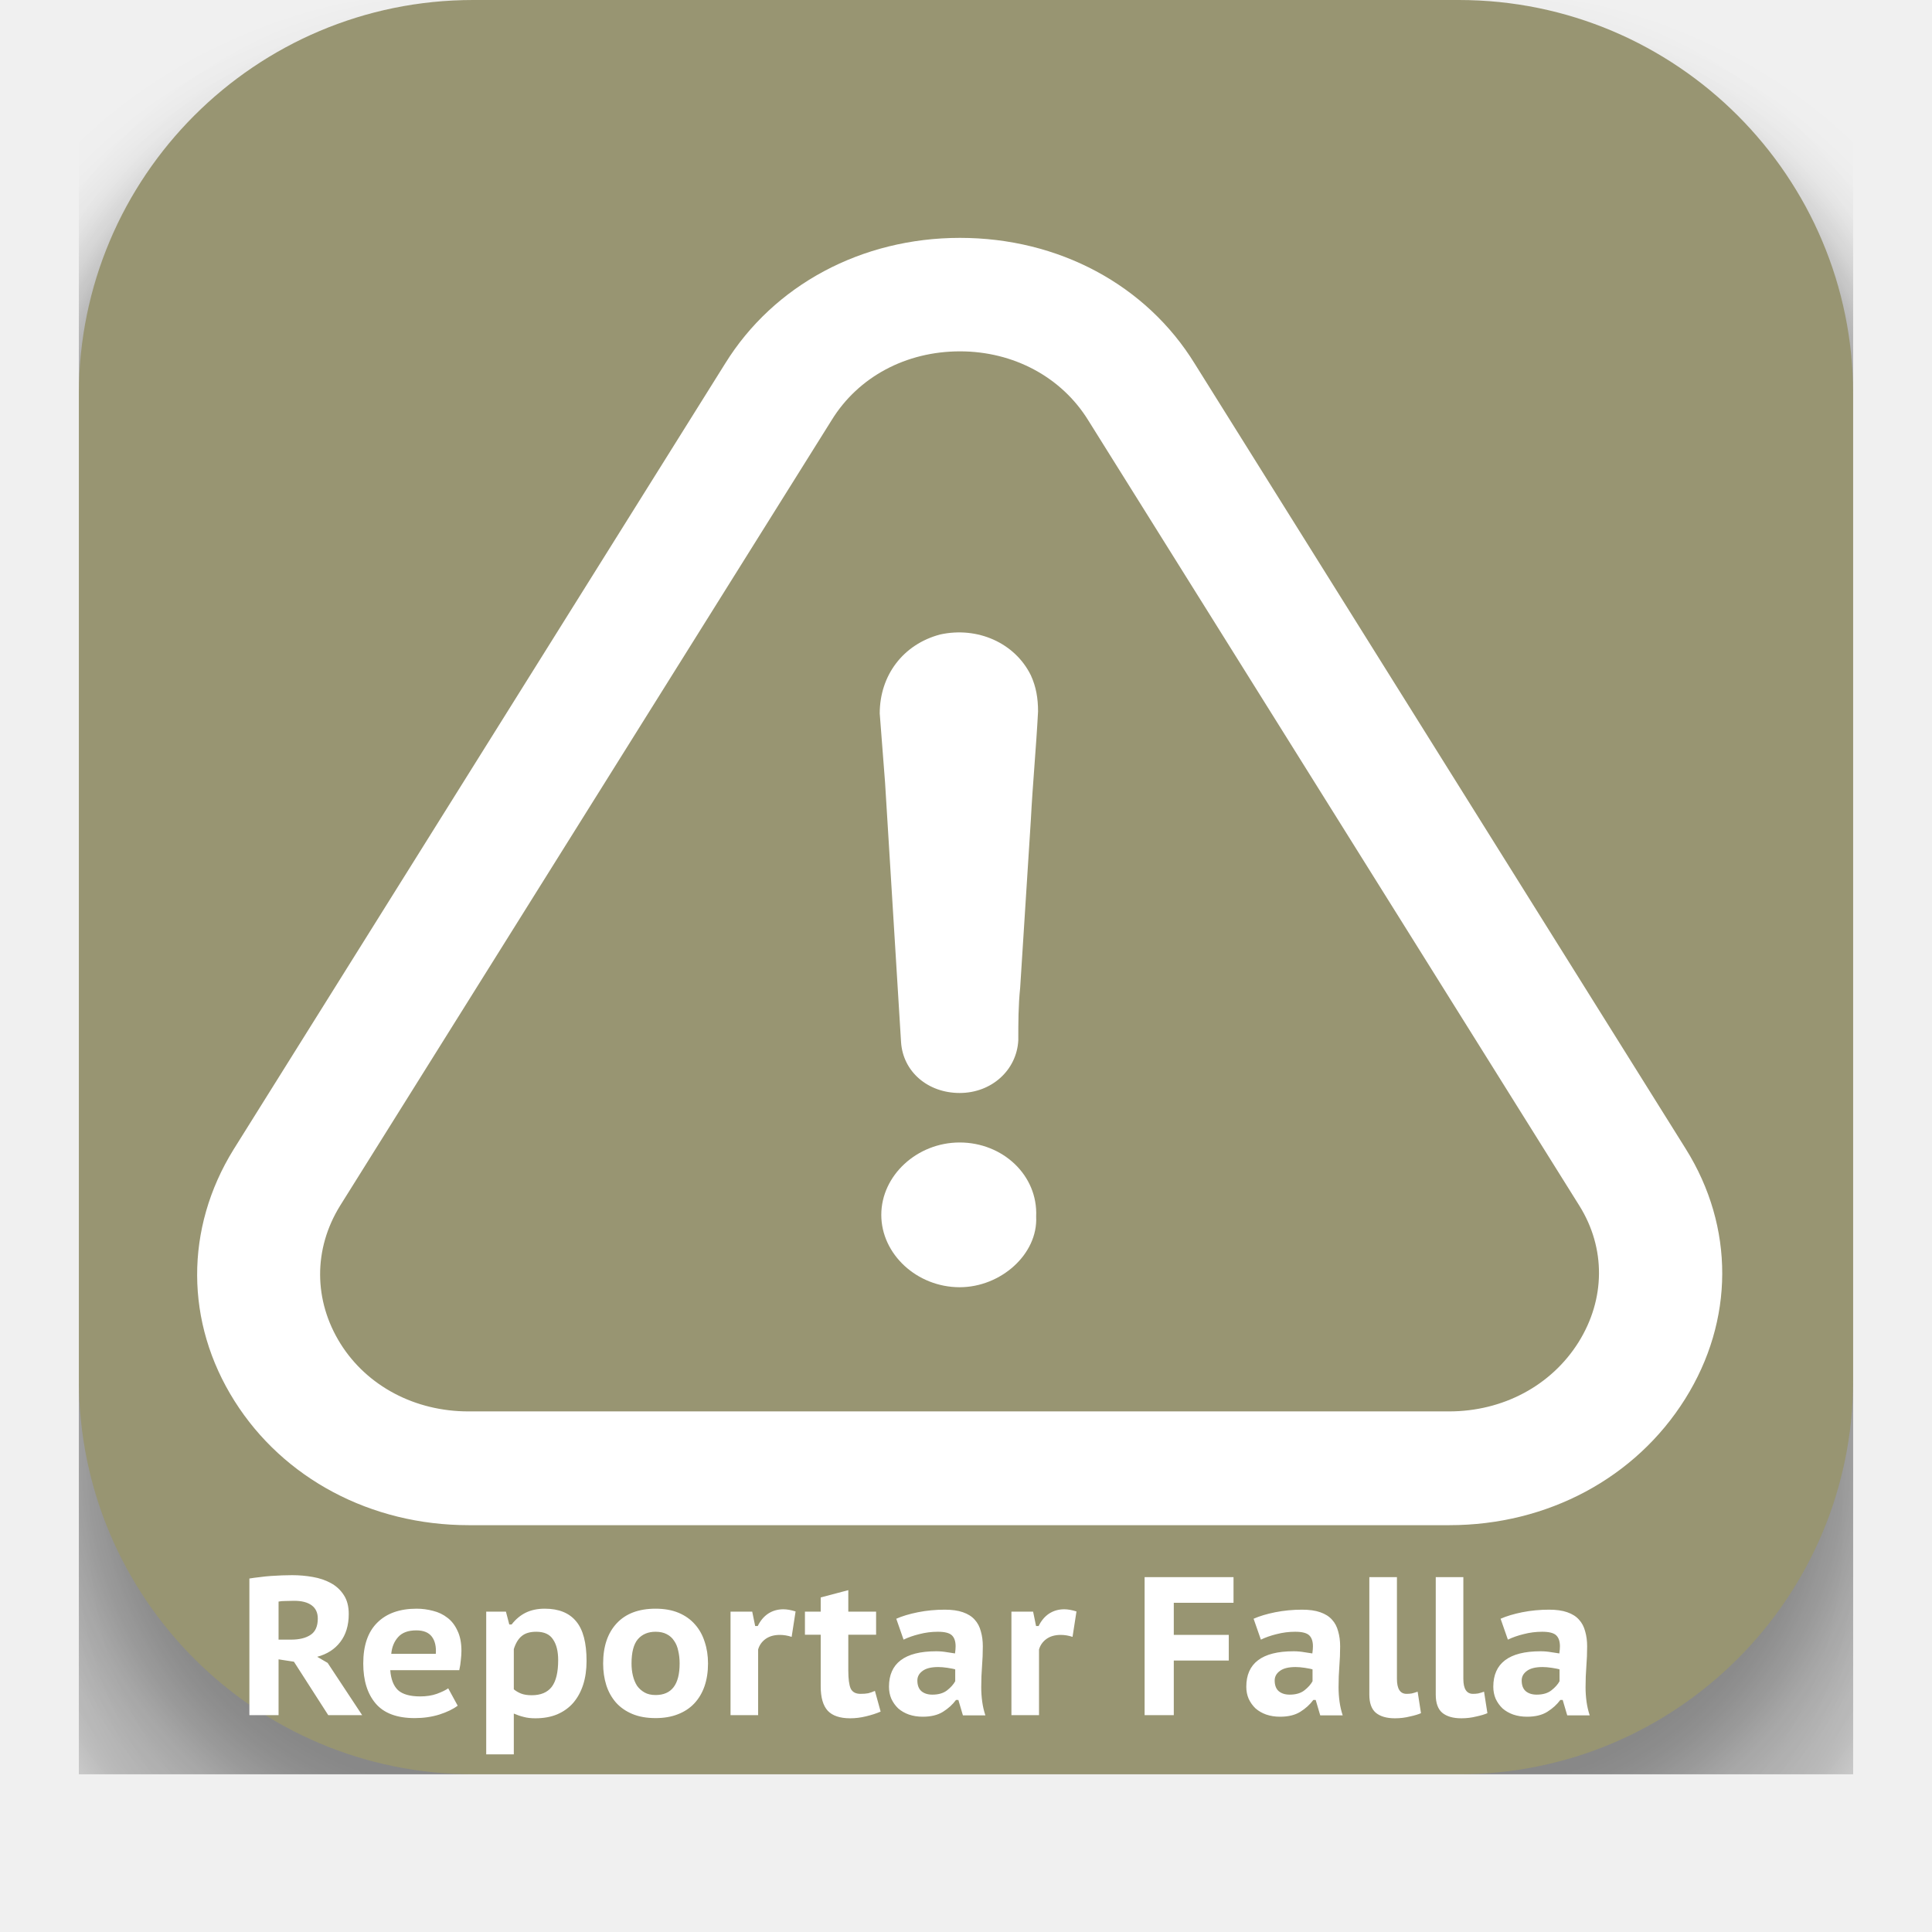
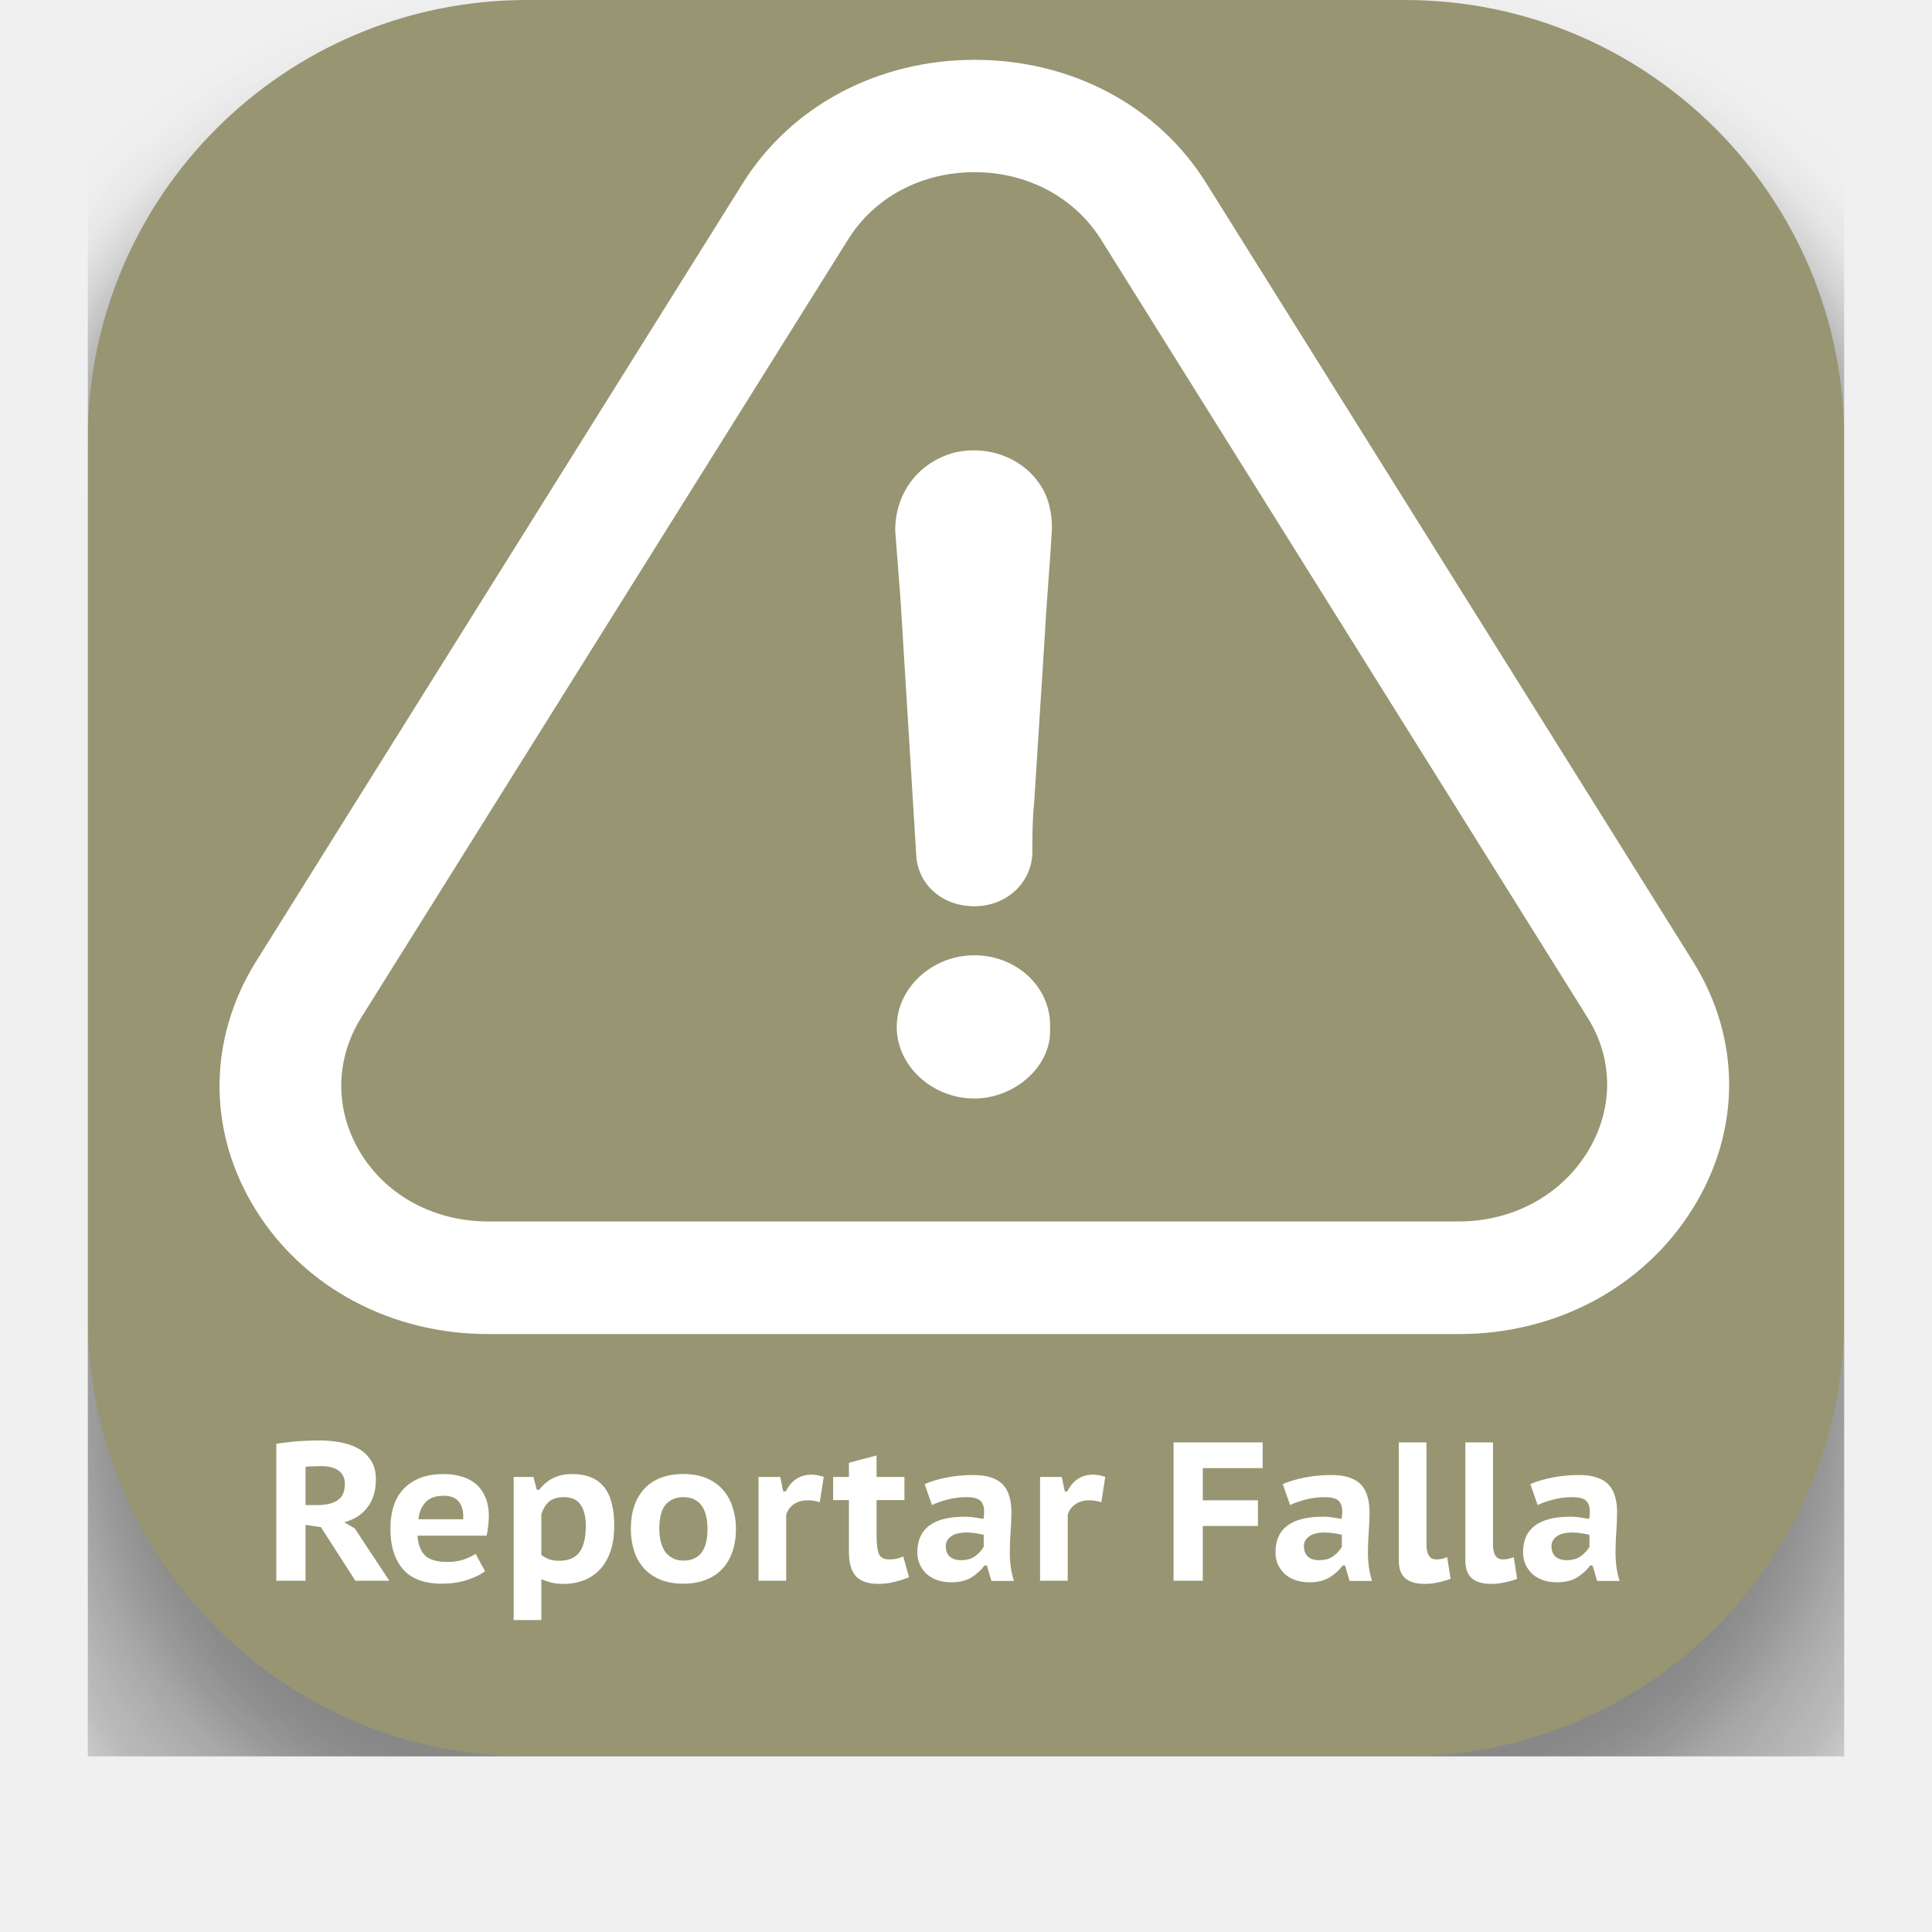
- <svg xmlns="http://www.w3.org/2000/svg" width="98" height="98" viewBox="0 0 98 98" fill="none">
+ <svg xmlns="http://www.w3.org/2000/svg" width="88" height="88" viewBox="0 0 88 88" fill="none">
  <g clip-path="url(#clip0)" filter="url(#filter0_d)">
    <g filter="url(#filter1_d)">
-       <rect x="4" width="90" height="90" rx="20" fill="#989572" />
+       <rect x="4" width="80" height="80" rx="20" fill="#989572" />
    </g>
-     <path d="M12.65 80.07C12.81 80.043 12.983 80.02 13.17 80C13.363 79.973 13.557 79.953 13.75 79.94C13.943 79.927 14.13 79.917 14.31 79.91C14.497 79.903 14.667 79.9 14.82 79.9C15.173 79.9 15.52 79.93 15.86 79.99C16.207 80.05 16.513 80.153 16.78 80.3C17.053 80.447 17.273 80.65 17.44 80.91C17.607 81.163 17.69 81.483 17.69 81.87C17.69 82.443 17.547 82.917 17.26 83.29C16.98 83.657 16.59 83.907 16.09 84.04L16.62 84.35L18.37 87H16.65L14.91 84.29L14.13 84.17V87H12.65V80.07ZM14.92 81.2C14.767 81.2 14.617 81.203 14.47 81.21C14.33 81.21 14.217 81.22 14.13 81.24V83.17H14.76C15.18 83.17 15.51 83.09 15.75 82.93C15.997 82.77 16.12 82.493 16.12 82.1C16.12 81.807 16.017 81.583 15.81 81.43C15.603 81.277 15.307 81.2 14.92 81.2ZM23.216 86.52C22.989 86.693 22.679 86.843 22.286 86.97C21.899 87.09 21.483 87.15 21.036 87.15C20.136 87.15 19.476 86.903 19.056 86.41C18.636 85.917 18.426 85.24 18.426 84.38C18.426 83.467 18.663 82.777 19.136 82.31C19.609 81.837 20.276 81.6 21.136 81.6C21.416 81.6 21.692 81.637 21.966 81.71C22.239 81.777 22.483 81.893 22.696 82.06C22.909 82.22 23.079 82.44 23.206 82.72C23.339 82.993 23.406 83.333 23.406 83.74C23.406 83.88 23.396 84.033 23.376 84.2C23.363 84.367 23.336 84.54 23.296 84.72H19.796C19.829 85.173 19.959 85.51 20.186 85.73C20.419 85.943 20.796 86.05 21.316 86.05C21.629 86.05 21.909 86.007 22.156 85.92C22.409 85.827 22.602 85.733 22.736 85.64L23.216 86.52ZM21.116 82.7C20.703 82.7 20.396 82.813 20.196 83.04C19.996 83.26 19.879 83.543 19.846 83.89H22.106C22.133 83.523 22.066 83.233 21.906 83.02C21.746 82.807 21.483 82.7 21.116 82.7ZM24.663 81.75H25.663L25.833 82.4H25.953C26.16 82.133 26.4 81.933 26.673 81.8C26.947 81.667 27.267 81.6 27.633 81.6C28.34 81.6 28.87 81.813 29.223 82.24C29.577 82.66 29.753 83.33 29.753 84.25C29.753 84.69 29.697 85.09 29.583 85.45C29.47 85.803 29.303 86.11 29.083 86.37C28.863 86.623 28.59 86.82 28.263 86.96C27.943 87.093 27.573 87.16 27.153 87.16C26.927 87.16 26.73 87.137 26.563 87.09C26.397 87.05 26.23 86.993 26.063 86.92V88.99H24.663V81.75ZM27.203 82.77C26.883 82.77 26.637 82.843 26.463 82.99C26.29 83.13 26.157 83.35 26.063 83.65V85.69C26.177 85.783 26.303 85.857 26.443 85.91C26.583 85.963 26.76 85.99 26.973 85.99C27.427 85.99 27.763 85.85 27.983 85.57C28.203 85.283 28.313 84.83 28.313 84.21C28.313 83.763 28.227 83.413 28.053 83.16C27.887 82.9 27.603 82.77 27.203 82.77ZM30.594 84.38C30.594 83.513 30.824 82.833 31.284 82.34C31.744 81.847 32.401 81.6 33.254 81.6C33.7 81.6 34.09 81.67 34.424 81.81C34.757 81.95 35.034 82.147 35.254 82.4C35.474 82.647 35.637 82.94 35.744 83.28C35.857 83.613 35.914 83.98 35.914 84.38C35.914 84.807 35.854 85.193 35.734 85.54C35.614 85.88 35.441 86.17 35.214 86.41C34.987 86.65 34.707 86.833 34.374 86.96C34.047 87.087 33.674 87.15 33.254 87.15C32.8 87.15 32.407 87.08 32.074 86.94C31.741 86.8 31.464 86.607 31.244 86.36C31.024 86.107 30.86 85.813 30.754 85.48C30.647 85.14 30.594 84.773 30.594 84.38ZM32.034 84.38C32.034 84.6 32.057 84.807 32.104 85C32.151 85.193 32.221 85.363 32.314 85.51C32.414 85.65 32.541 85.763 32.694 85.85C32.847 85.937 33.034 85.98 33.254 85.98C34.067 85.98 34.474 85.447 34.474 84.38C34.474 84.147 34.45 83.933 34.404 83.74C34.364 83.54 34.294 83.37 34.194 83.23C34.1 83.083 33.974 82.97 33.814 82.89C33.66 82.81 33.474 82.77 33.254 82.77C32.874 82.77 32.574 82.897 32.354 83.15C32.141 83.403 32.034 83.813 32.034 84.38ZM40.156 83.03C39.956 82.963 39.756 82.93 39.556 82.93C39.263 82.93 39.019 83 38.826 83.14C38.639 83.28 38.516 83.457 38.456 83.67V87H37.056V81.75H38.156L38.306 82.48H38.436C38.569 82.207 38.746 81.997 38.966 81.85C39.193 81.703 39.449 81.63 39.736 81.63C39.916 81.63 40.123 81.667 40.356 81.74L40.156 83.03ZM40.83 81.75H41.63V81.03L43.03 80.66V81.75H44.44V82.92H43.03V84.74C43.03 85.16 43.07 85.463 43.15 85.65C43.237 85.83 43.403 85.92 43.65 85.92C43.803 85.92 43.933 85.91 44.04 85.89C44.147 85.863 44.26 85.823 44.38 85.77L44.67 86.82C44.457 86.913 44.21 86.993 43.93 87.06C43.657 87.127 43.39 87.16 43.13 87.16C42.61 87.16 42.23 87.033 41.99 86.78C41.75 86.52 41.63 86.107 41.63 85.54V82.92H40.83V81.75ZM45.463 82.11C45.763 81.977 46.13 81.867 46.563 81.78C47.003 81.693 47.456 81.65 47.923 81.65C48.29 81.65 48.596 81.693 48.843 81.78C49.096 81.867 49.296 81.993 49.443 82.16C49.59 82.32 49.693 82.517 49.753 82.75C49.82 82.977 49.853 83.23 49.853 83.51C49.853 83.85 49.84 84.187 49.813 84.52C49.786 84.853 49.773 85.207 49.773 85.58C49.773 85.833 49.79 86.08 49.823 86.32C49.856 86.56 49.91 86.79 49.983 87.01H48.843L48.613 86.23H48.493C48.32 86.463 48.1 86.663 47.833 86.83C47.566 86.997 47.223 87.08 46.803 87.08C46.55 87.08 46.316 87.043 46.103 86.97C45.896 86.897 45.716 86.793 45.563 86.66C45.416 86.52 45.3 86.357 45.213 86.17C45.133 85.983 45.093 85.78 45.093 85.56C45.093 84.967 45.29 84.52 45.683 84.22C46.083 83.913 46.686 83.76 47.493 83.76C47.68 83.76 47.866 83.777 48.053 83.81C48.24 83.837 48.37 83.857 48.443 83.87C48.463 83.73 48.473 83.61 48.473 83.51C48.473 83.257 48.41 83.07 48.283 82.95C48.156 82.83 47.92 82.77 47.573 82.77C47.253 82.77 46.94 82.81 46.633 82.89C46.333 82.963 46.066 83.057 45.833 83.17L45.463 82.11ZM47.293 85.96C47.606 85.96 47.856 85.887 48.043 85.74C48.23 85.593 48.366 85.44 48.453 85.28V84.68C48.42 84.667 48.366 84.653 48.293 84.64C48.226 84.627 48.15 84.613 48.063 84.6C47.983 84.587 47.9 84.577 47.813 84.57C47.733 84.563 47.66 84.56 47.593 84.56C47.233 84.56 46.966 84.627 46.793 84.76C46.62 84.887 46.533 85.047 46.533 85.24C46.533 85.48 46.6 85.66 46.733 85.78C46.873 85.9 47.06 85.96 47.293 85.96ZM54.404 83.03C54.204 82.963 54.004 82.93 53.804 82.93C53.511 82.93 53.267 83 53.074 83.14C52.887 83.28 52.764 83.457 52.704 83.67V87H51.304V81.75H52.404L52.554 82.48H52.684C52.817 82.207 52.994 81.997 53.214 81.85C53.441 81.703 53.697 81.63 53.984 81.63C54.164 81.63 54.371 81.667 54.604 81.74L54.404 83.03ZM58.06 80H62.57V81.3H59.54V82.93H62.33V84.23H59.54V87H58.06V80ZM63.588 82.11C63.888 81.977 64.255 81.867 64.688 81.78C65.128 81.693 65.581 81.65 66.048 81.65C66.415 81.65 66.721 81.693 66.968 81.78C67.221 81.867 67.421 81.993 67.568 82.16C67.715 82.32 67.818 82.517 67.878 82.75C67.945 82.977 67.978 83.23 67.978 83.51C67.978 83.85 67.965 84.187 67.938 84.52C67.911 84.853 67.898 85.207 67.898 85.58C67.898 85.833 67.915 86.08 67.948 86.32C67.981 86.56 68.035 86.79 68.108 87.01H66.968L66.738 86.23H66.618C66.445 86.463 66.225 86.663 65.958 86.83C65.691 86.997 65.348 87.08 64.928 87.08C64.675 87.08 64.441 87.043 64.228 86.97C64.021 86.897 63.841 86.793 63.688 86.66C63.541 86.52 63.425 86.357 63.338 86.17C63.258 85.983 63.218 85.78 63.218 85.56C63.218 84.967 63.415 84.52 63.808 84.22C64.208 83.913 64.811 83.76 65.618 83.76C65.805 83.76 65.991 83.777 66.178 83.81C66.365 83.837 66.495 83.857 66.568 83.87C66.588 83.73 66.598 83.61 66.598 83.51C66.598 83.257 66.535 83.07 66.408 82.95C66.281 82.83 66.045 82.77 65.698 82.77C65.378 82.77 65.065 82.81 64.758 82.89C64.458 82.963 64.191 83.057 63.958 83.17L63.588 82.11ZM65.418 85.96C65.731 85.96 65.981 85.887 66.168 85.74C66.355 85.593 66.491 85.44 66.578 85.28V84.68C66.545 84.667 66.491 84.653 66.418 84.64C66.351 84.627 66.275 84.613 66.188 84.6C66.108 84.587 66.025 84.577 65.938 84.57C65.858 84.563 65.785 84.56 65.718 84.56C65.358 84.56 65.091 84.627 64.918 84.76C64.745 84.887 64.658 85.047 64.658 85.24C64.658 85.48 64.725 85.66 64.858 85.78C64.998 85.9 65.185 85.96 65.418 85.96ZM70.859 85.16C70.859 85.667 71.022 85.92 71.349 85.92C71.442 85.92 71.529 85.913 71.609 85.9C71.696 85.88 71.796 85.85 71.909 85.81L72.079 86.9C71.946 86.96 71.756 87.017 71.509 87.07C71.269 87.13 71.019 87.16 70.759 87.16C70.339 87.16 70.016 87.067 69.789 86.88C69.569 86.693 69.459 86.387 69.459 85.96V80H70.859V85.16ZM74.228 85.16C74.228 85.667 74.391 85.92 74.718 85.92C74.811 85.92 74.898 85.913 74.978 85.9C75.065 85.88 75.165 85.85 75.278 85.81L75.448 86.9C75.315 86.96 75.125 87.017 74.878 87.07C74.638 87.13 74.388 87.16 74.128 87.16C73.708 87.16 73.385 87.067 73.158 86.88C72.938 86.693 72.828 86.387 72.828 85.96V80H74.228V85.16ZM76.117 82.11C76.417 81.977 76.784 81.867 77.217 81.78C77.657 81.693 78.111 81.65 78.577 81.65C78.944 81.65 79.251 81.693 79.497 81.78C79.751 81.867 79.951 81.993 80.097 82.16C80.244 82.32 80.347 82.517 80.407 82.75C80.474 82.977 80.507 83.23 80.507 83.51C80.507 83.85 80.494 84.187 80.467 84.52C80.441 84.853 80.427 85.207 80.427 85.58C80.427 85.833 80.444 86.08 80.477 86.32C80.511 86.56 80.564 86.79 80.637 87.01H79.497L79.267 86.23H79.147C78.974 86.463 78.754 86.663 78.487 86.83C78.221 86.997 77.877 87.08 77.457 87.08C77.204 87.08 76.971 87.043 76.757 86.97C76.551 86.897 76.371 86.793 76.217 86.66C76.071 86.52 75.954 86.357 75.867 86.17C75.787 85.983 75.747 85.78 75.747 85.56C75.747 84.967 75.944 84.52 76.337 84.22C76.737 83.913 77.341 83.76 78.147 83.76C78.334 83.76 78.521 83.777 78.707 83.81C78.894 83.837 79.024 83.857 79.097 83.87C79.117 83.73 79.127 83.61 79.127 83.51C79.127 83.257 79.064 83.07 78.937 82.95C78.811 82.83 78.574 82.77 78.227 82.77C77.907 82.77 77.594 82.81 77.287 82.89C76.987 82.963 76.721 83.057 76.487 83.17L76.117 82.11ZM77.947 85.96C78.261 85.96 78.511 85.887 78.697 85.74C78.884 85.593 79.021 85.44 79.107 85.28V84.68C79.074 84.667 79.021 84.653 78.947 84.64C78.881 84.627 78.804 84.613 78.717 84.6C78.637 84.587 78.554 84.577 78.467 84.57C78.387 84.563 78.314 84.56 78.247 84.56C77.887 84.56 77.621 84.627 77.447 84.76C77.274 84.887 77.187 85.047 77.187 85.24C77.187 85.48 77.254 85.66 77.387 85.78C77.527 85.9 77.714 85.96 77.947 85.96Z" fill="white" />
+     <path d="M12.585 65.763C12.729 65.739 12.885 65.718 13.053 65.7C13.227 65.676 13.401 65.658 13.575 65.646C13.749 65.634 13.917 65.625 14.079 65.619C14.247 65.613 14.4 65.61 14.538 65.61C14.856 65.61 15.168 65.637 15.474 65.691C15.786 65.745 16.062 65.838 16.302 65.97C16.548 66.102 16.746 66.285 16.896 66.519C17.046 66.747 17.121 67.035 17.121 67.383C17.121 67.899 16.992 68.325 16.734 68.661C16.482 68.991 16.131 69.216 15.681 69.336L16.158 69.615L17.733 72H16.185L14.619 69.561L13.917 69.453V72H12.585V65.763ZM14.628 66.78C14.49 66.78 14.355 66.783 14.223 66.789C14.097 66.789 13.995 66.798 13.917 66.816V68.553H14.484C14.862 68.553 15.159 68.481 15.375 68.337C15.597 68.193 15.708 67.944 15.708 67.59C15.708 67.326 15.615 67.125 15.429 66.987C15.243 66.849 14.976 66.78 14.628 66.78ZM22.094 71.568C21.89 71.724 21.611 71.859 21.257 71.973C20.909 72.081 20.534 72.135 20.132 72.135C19.322 72.135 18.728 71.913 18.35 71.469C17.972 71.025 17.783 70.416 17.783 69.642C17.783 68.82 17.996 68.199 18.422 67.779C18.848 67.353 19.448 67.14 20.222 67.14C20.474 67.14 20.723 67.173 20.969 67.239C21.215 67.299 21.434 67.404 21.626 67.554C21.818 67.698 21.971 67.896 22.085 68.148C22.205 68.394 22.265 68.7 22.265 69.066C22.265 69.192 22.256 69.33 22.238 69.48C22.226 69.63 22.202 69.786 22.166 69.948H19.016C19.046 70.356 19.163 70.659 19.367 70.857C19.577 71.049 19.916 71.145 20.384 71.145C20.666 71.145 20.918 71.106 21.14 71.028C21.368 70.944 21.542 70.86 21.662 70.776L22.094 71.568ZM20.204 68.13C19.832 68.13 19.556 68.232 19.376 68.436C19.196 68.634 19.091 68.889 19.061 69.201H21.095C21.119 68.871 21.059 68.61 20.915 68.418C20.771 68.226 20.534 68.13 20.204 68.13ZM23.397 67.275H24.297L24.45 67.86H24.558C24.744 67.62 24.96 67.44 25.206 67.32C25.452 67.2 25.74 67.14 26.07 67.14C26.706 67.14 27.183 67.332 27.501 67.716C27.819 68.094 27.978 68.697 27.978 69.525C27.978 69.921 27.927 70.281 27.825 70.605C27.723 70.923 27.573 71.199 27.375 71.433C27.177 71.661 26.931 71.838 26.637 71.964C26.349 72.084 26.016 72.144 25.638 72.144C25.434 72.144 25.257 72.123 25.107 72.081C24.957 72.045 24.807 71.994 24.657 71.928V73.791H23.397V67.275ZM25.683 68.193C25.395 68.193 25.173 68.259 25.017 68.391C24.861 68.517 24.741 68.715 24.657 68.985V70.821C24.759 70.905 24.873 70.971 24.999 71.019C25.125 71.067 25.284 71.091 25.476 71.091C25.884 71.091 26.187 70.965 26.385 70.713C26.583 70.455 26.682 70.047 26.682 69.489C26.682 69.087 26.604 68.772 26.448 68.544C26.298 68.31 26.043 68.193 25.683 68.193ZM28.734 69.642C28.734 68.862 28.941 68.25 29.355 67.806C29.769 67.362 30.36 67.14 31.128 67.14C31.53 67.14 31.881 67.203 32.181 67.329C32.481 67.455 32.73 67.632 32.928 67.86C33.126 68.082 33.273 68.346 33.369 68.652C33.471 68.952 33.522 69.282 33.522 69.642C33.522 70.026 33.468 70.374 33.36 70.686C33.252 70.992 33.096 71.253 32.892 71.469C32.688 71.685 32.436 71.85 32.136 71.964C31.842 72.078 31.506 72.135 31.128 72.135C30.72 72.135 30.366 72.072 30.066 71.946C29.766 71.82 29.517 71.646 29.319 71.424C29.121 71.196 28.974 70.932 28.878 70.632C28.782 70.326 28.734 69.996 28.734 69.642ZM30.03 69.642C30.03 69.84 30.051 70.026 30.093 70.2C30.135 70.374 30.198 70.527 30.282 70.659C30.372 70.785 30.486 70.887 30.624 70.965C30.762 71.043 30.93 71.082 31.128 71.082C31.86 71.082 32.226 70.602 32.226 69.642C32.226 69.432 32.205 69.24 32.163 69.066C32.127 68.886 32.064 68.733 31.974 68.607C31.89 68.475 31.776 68.373 31.632 68.301C31.494 68.229 31.326 68.193 31.128 68.193C30.786 68.193 30.516 68.307 30.318 68.535C30.126 68.763 30.03 69.132 30.03 69.642ZM37.34 68.427C37.16 68.367 36.98 68.337 36.8 68.337C36.536 68.337 36.317 68.4 36.143 68.526C35.975 68.652 35.864 68.811 35.81 69.003V72H34.55V67.275H35.54L35.675 67.932H35.792C35.912 67.686 36.071 67.497 36.269 67.365C36.473 67.233 36.704 67.167 36.962 67.167C37.124 67.167 37.31 67.2 37.52 67.266L37.34 68.427ZM37.947 67.275H38.667V66.627L39.927 66.294V67.275H41.196V68.328H39.927V69.966C39.927 70.344 39.963 70.617 40.035 70.785C40.113 70.947 40.263 71.028 40.485 71.028C40.623 71.028 40.74 71.019 40.836 71.001C40.932 70.977 41.034 70.941 41.142 70.893L41.403 71.838C41.211 71.922 40.989 71.994 40.737 72.054C40.491 72.114 40.251 72.144 40.017 72.144C39.549 72.144 39.207 72.03 38.991 71.802C38.775 71.568 38.667 71.196 38.667 70.686V68.328H37.947V67.275ZM42.117 67.599C42.387 67.479 42.717 67.38 43.107 67.302C43.503 67.224 43.911 67.185 44.331 67.185C44.661 67.185 44.937 67.224 45.159 67.302C45.387 67.38 45.567 67.494 45.699 67.644C45.831 67.788 45.924 67.965 45.978 68.175C46.038 68.379 46.068 68.607 46.068 68.859C46.068 69.165 46.056 69.468 46.032 69.768C46.008 70.068 45.996 70.386 45.996 70.722C45.996 70.95 46.011 71.172 46.041 71.388C46.071 71.604 46.119 71.811 46.185 72.009H45.159L44.952 71.307H44.844C44.688 71.517 44.49 71.697 44.25 71.847C44.01 71.997 43.701 72.072 43.323 72.072C43.095 72.072 42.885 72.039 42.693 71.973C42.507 71.907 42.345 71.814 42.207 71.694C42.075 71.568 41.97 71.421 41.892 71.253C41.82 71.085 41.784 70.902 41.784 70.704C41.784 70.17 41.961 69.768 42.315 69.498C42.675 69.222 43.218 69.084 43.944 69.084C44.112 69.084 44.28 69.099 44.448 69.129C44.616 69.153 44.733 69.171 44.799 69.183C44.817 69.057 44.826 68.949 44.826 68.859C44.826 68.631 44.769 68.463 44.655 68.355C44.541 68.247 44.328 68.193 44.016 68.193C43.728 68.193 43.446 68.229 43.17 68.301C42.9 68.367 42.66 68.451 42.45 68.553L42.117 67.599ZM43.764 71.064C44.046 71.064 44.271 70.998 44.439 70.866C44.607 70.734 44.73 70.596 44.808 70.452V69.912C44.778 69.9 44.73 69.888 44.664 69.876C44.604 69.864 44.535 69.852 44.457 69.84C44.385 69.828 44.31 69.819 44.232 69.813C44.16 69.807 44.094 69.804 44.034 69.804C43.71 69.804 43.47 69.864 43.314 69.984C43.158 70.098 43.08 70.242 43.08 70.416C43.08 70.632 43.14 70.794 43.26 70.902C43.386 71.01 43.554 71.064 43.764 71.064ZM50.164 68.427C49.984 68.367 49.804 68.337 49.624 68.337C49.36 68.337 49.141 68.4 48.967 68.526C48.799 68.652 48.688 68.811 48.634 69.003V72H47.374V67.275H48.364L48.499 67.932H48.616C48.736 67.686 48.895 67.497 49.093 67.365C49.297 67.233 49.528 67.167 49.786 67.167C49.948 67.167 50.134 67.2 50.344 67.266L50.164 68.427ZM53.454 65.7H57.513V66.87H54.786V68.337H57.297V69.507H54.786V72H53.454V65.7ZM58.429 67.599C58.699 67.479 59.029 67.38 59.419 67.302C59.815 67.224 60.223 67.185 60.643 67.185C60.973 67.185 61.249 67.224 61.471 67.302C61.699 67.38 61.879 67.494 62.011 67.644C62.143 67.788 62.236 67.965 62.29 68.175C62.35 68.379 62.38 68.607 62.38 68.859C62.38 69.165 62.368 69.468 62.344 69.768C62.32 70.068 62.308 70.386 62.308 70.722C62.308 70.95 62.323 71.172 62.353 71.388C62.383 71.604 62.431 71.811 62.497 72.009H61.471L61.264 71.307H61.156C61 71.517 60.802 71.697 60.562 71.847C60.322 71.997 60.013 72.072 59.635 72.072C59.407 72.072 59.197 72.039 59.005 71.973C58.819 71.907 58.657 71.814 58.519 71.694C58.387 71.568 58.282 71.421 58.204 71.253C58.132 71.085 58.096 70.902 58.096 70.704C58.096 70.17 58.273 69.768 58.627 69.498C58.987 69.222 59.53 69.084 60.256 69.084C60.424 69.084 60.592 69.099 60.76 69.129C60.928 69.153 61.045 69.171 61.111 69.183C61.129 69.057 61.138 68.949 61.138 68.859C61.138 68.631 61.081 68.463 60.967 68.355C60.853 68.247 60.64 68.193 60.328 68.193C60.04 68.193 59.758 68.229 59.482 68.301C59.212 68.367 58.972 68.451 58.762 68.553L58.429 67.599ZM60.076 71.064C60.358 71.064 60.583 70.998 60.751 70.866C60.919 70.734 61.042 70.596 61.12 70.452V69.912C61.09 69.9 61.042 69.888 60.976 69.876C60.916 69.864 60.847 69.852 60.769 69.84C60.697 69.828 60.622 69.819 60.544 69.813C60.472 69.807 60.406 69.804 60.346 69.804C60.022 69.804 59.782 69.864 59.626 69.984C59.47 70.098 59.392 70.242 59.392 70.416C59.392 70.632 59.452 70.794 59.572 70.902C59.698 71.01 59.866 71.064 60.076 71.064ZM64.973 70.344C64.973 70.8 65.12 71.028 65.414 71.028C65.498 71.028 65.576 71.022 65.648 71.01C65.726 70.992 65.816 70.965 65.918 70.929L66.071 71.91C65.951 71.964 65.78 72.015 65.558 72.063C65.342 72.117 65.117 72.144 64.883 72.144C64.505 72.144 64.214 72.06 64.01 71.892C63.812 71.724 63.713 71.448 63.713 71.064V65.7H64.973V70.344ZM68.005 70.344C68.005 70.8 68.152 71.028 68.446 71.028C68.53 71.028 68.608 71.022 68.68 71.01C68.758 70.992 68.848 70.965 68.95 70.929L69.103 71.91C68.983 71.964 68.812 72.015 68.59 72.063C68.374 72.117 68.149 72.144 67.915 72.144C67.537 72.144 67.246 72.06 67.042 71.892C66.844 71.724 66.745 71.448 66.745 71.064V65.7H68.005V70.344ZM69.706 67.599C69.975 67.479 70.305 67.38 70.695 67.302C71.091 67.224 71.499 67.185 71.919 67.185C72.249 67.185 72.525 67.224 72.748 67.302C72.975 67.38 73.156 67.494 73.287 67.644C73.419 67.788 73.513 67.965 73.567 68.175C73.626 68.379 73.656 68.607 73.656 68.859C73.656 69.165 73.644 69.468 73.621 69.768C73.597 70.068 73.585 70.386 73.585 70.722C73.585 70.95 73.6 71.172 73.629 71.388C73.659 71.604 73.707 71.811 73.773 72.009H72.748L72.54 71.307H72.433C72.276 71.517 72.079 71.697 71.838 71.847C71.599 71.997 71.29 72.072 70.912 72.072C70.683 72.072 70.474 72.039 70.281 71.973C70.096 71.907 69.933 71.814 69.796 71.694C69.663 71.568 69.558 71.421 69.481 71.253C69.409 71.085 69.373 70.902 69.373 70.704C69.373 70.17 69.549 69.768 69.903 69.498C70.263 69.222 70.806 69.084 71.532 69.084C71.701 69.084 71.868 69.099 72.037 69.129C72.204 69.153 72.322 69.171 72.388 69.183C72.406 69.057 72.415 68.949 72.415 68.859C72.415 68.631 72.358 68.463 72.243 68.355C72.129 68.247 71.916 68.193 71.605 68.193C71.317 68.193 71.034 68.229 70.758 68.301C70.489 68.367 70.249 68.451 70.038 68.553L69.706 67.599ZM71.353 71.064C71.635 71.064 71.859 70.998 72.028 70.866C72.195 70.734 72.319 70.596 72.397 70.452V69.912C72.367 69.9 72.319 69.888 72.252 69.876C72.192 69.864 72.124 69.852 72.046 69.84C71.974 69.828 71.898 69.819 71.82 69.813C71.749 69.807 71.683 69.804 71.623 69.804C71.299 69.804 71.058 69.864 70.903 69.984C70.746 70.098 70.668 70.242 70.668 70.416C70.668 70.632 70.728 70.794 70.849 70.902C70.975 71.01 71.142 71.064 71.353 71.064Z" fill="white" />
    <g clip-path="url(#clip1)">
-       <path d="M48.679 57.952C46.516 57.952 44.703 59.626 44.703 61.623C44.703 63.62 46.516 65.294 48.679 65.294C50.762 65.294 52.655 63.62 52.559 61.711C52.655 59.611 50.858 57.952 48.679 57.952Z" fill="white" />
-       <path d="M85.477 70.962C87.974 66.983 87.99 62.24 85.509 58.275L60.606 18.454C58.141 14.445 53.688 12.066 48.695 12.066C43.701 12.066 39.249 14.46 36.784 18.439L11.849 58.305C9.368 62.313 9.384 67.085 11.896 71.065C14.377 75 18.814 77.364 23.776 77.364H73.519C78.496 77.364 82.965 74.971 85.477 70.962ZM80.07 68.084C78.687 70.287 76.238 71.593 73.503 71.593H23.76C21.056 71.593 18.623 70.316 17.271 68.157C15.904 65.969 15.888 63.356 17.255 61.153L42.191 21.302C43.542 19.114 45.959 17.822 48.695 17.822C51.414 17.822 53.847 19.129 55.199 21.317L80.118 61.168C81.454 63.312 81.438 65.896 80.07 68.084Z" fill="white" />
-       <path d="M47.693 32.183C45.801 32.682 44.624 34.268 44.624 36.191C44.719 37.351 44.799 38.526 44.894 39.686C45.164 44.106 45.435 48.437 45.705 52.857C45.801 54.355 47.057 55.441 48.679 55.441C50.301 55.441 51.573 54.281 51.653 52.769C51.653 51.859 51.653 51.022 51.748 50.097C51.923 47.263 52.114 44.429 52.289 41.595C52.384 39.759 52.559 37.924 52.655 36.089C52.655 35.428 52.559 34.84 52.289 34.253C51.478 32.608 49.585 31.771 47.693 32.183Z" fill="white" />
+       <path d="M44.379 43.511C42.457 43.511 40.845 44.999 40.845 46.774C40.845 48.549 42.457 50.036 44.379 50.036C46.231 50.036 47.913 48.549 47.828 46.852C47.913 44.986 46.316 43.511 44.379 43.511Z" fill="white" />
+       <path d="M77.087 55.074C79.306 51.537 79.32 47.322 77.115 43.798L54.98 8.403C52.789 4.84 48.831 2.725 44.393 2.725C39.955 2.725 35.997 4.853 33.806 8.39L11.643 43.824C9.438 47.387 9.452 51.629 11.685 55.166C13.89 58.663 17.834 60.765 22.244 60.765H66.457C70.882 60.765 74.853 58.637 77.087 55.074ZM72.281 52.516C71.051 54.474 68.874 55.636 66.443 55.636H22.23C19.827 55.636 17.664 54.5 16.463 52.581C15.247 50.637 15.233 48.314 16.449 46.356L38.612 10.935C39.813 8.99 41.962 7.842 44.393 7.842C46.81 7.842 48.973 9.003 50.174 10.948L72.323 46.369C73.511 48.275 73.496 50.572 72.281 52.516Z" fill="white" />
+       <path d="M43.503 20.606C41.821 21.049 40.775 22.459 40.775 24.169C40.859 25.2 40.93 26.244 41.015 27.275C41.255 31.203 41.496 35.054 41.736 38.982C41.821 40.313 42.937 41.279 44.379 41.279C45.821 41.279 46.952 40.248 47.022 38.904C47.022 38.095 47.022 37.351 47.107 36.528C47.263 34.01 47.432 31.491 47.588 28.972C47.672 27.34 47.828 25.709 47.913 24.077C47.913 23.49 47.828 22.968 47.588 22.446C46.867 20.984 45.185 20.24 43.503 20.606Z" fill="white" />
    </g>
  </g>
  <defs>
-     <filter id="filter0_d" x="0" y="0" width="98" height="98" filterUnits="userSpaceOnUse" color-interpolation-filters="sRGB">
+     <filter id="filter0_d" x="0" y="0" width="88" height="88" filterUnits="userSpaceOnUse" color-interpolation-filters="sRGB">
      <feFlood flood-opacity="0" result="BackgroundImageFix" />
      <feColorMatrix in="SourceAlpha" type="matrix" values="0 0 0 0 0 0 0 0 0 0 0 0 0 0 0 0 0 0 127 0" />
      <feOffset dy="4" />
      <feGaussianBlur stdDeviation="2" />
      <feColorMatrix type="matrix" values="0 0 0 0 0 0 0 0 0 0 0 0 0 0 0 0 0 0 0.25 0" />
      <feBlend mode="normal" in2="BackgroundImageFix" result="effect1_dropShadow" />
      <feBlend mode="normal" in="SourceGraphic" in2="effect1_dropShadow" result="shape" />
    </filter>
-     <filter id="filter1_d" x="0" y="0" width="98" height="98" filterUnits="userSpaceOnUse" color-interpolation-filters="sRGB">
+     <filter id="filter1_d" x="0" y="0" width="88" height="88" filterUnits="userSpaceOnUse" color-interpolation-filters="sRGB">
      <feFlood flood-opacity="0" result="BackgroundImageFix" />
      <feColorMatrix in="SourceAlpha" type="matrix" values="0 0 0 0 0 0 0 0 0 0 0 0 0 0 0 0 0 0 127 0" />
      <feOffset dy="4" />
      <feGaussianBlur stdDeviation="2" />
      <feColorMatrix type="matrix" values="0 0 0 0 0 0 0 0 0 0 0 0 0 0 0 0 0 0 0.25 0" />
      <feBlend mode="normal" in2="BackgroundImageFix" result="effect1_dropShadow" />
      <feBlend mode="normal" in="SourceGraphic" in2="effect1_dropShadow" result="shape" />
    </filter>
    <clipPath id="clip0">
-       <rect width="90" height="90" fill="white" transform="translate(4)" />
+       <rect width="80" height="80" fill="white" transform="translate(4)" />
    </clipPath>
    <clipPath id="clip1">
-       <rect width="77.36" height="71.43" fill="white" transform="translate(10 9)" />
+       <rect width="68.76" height="63.49" fill="white" transform="translate(10)" />
    </clipPath>
  </defs>
</svg>
